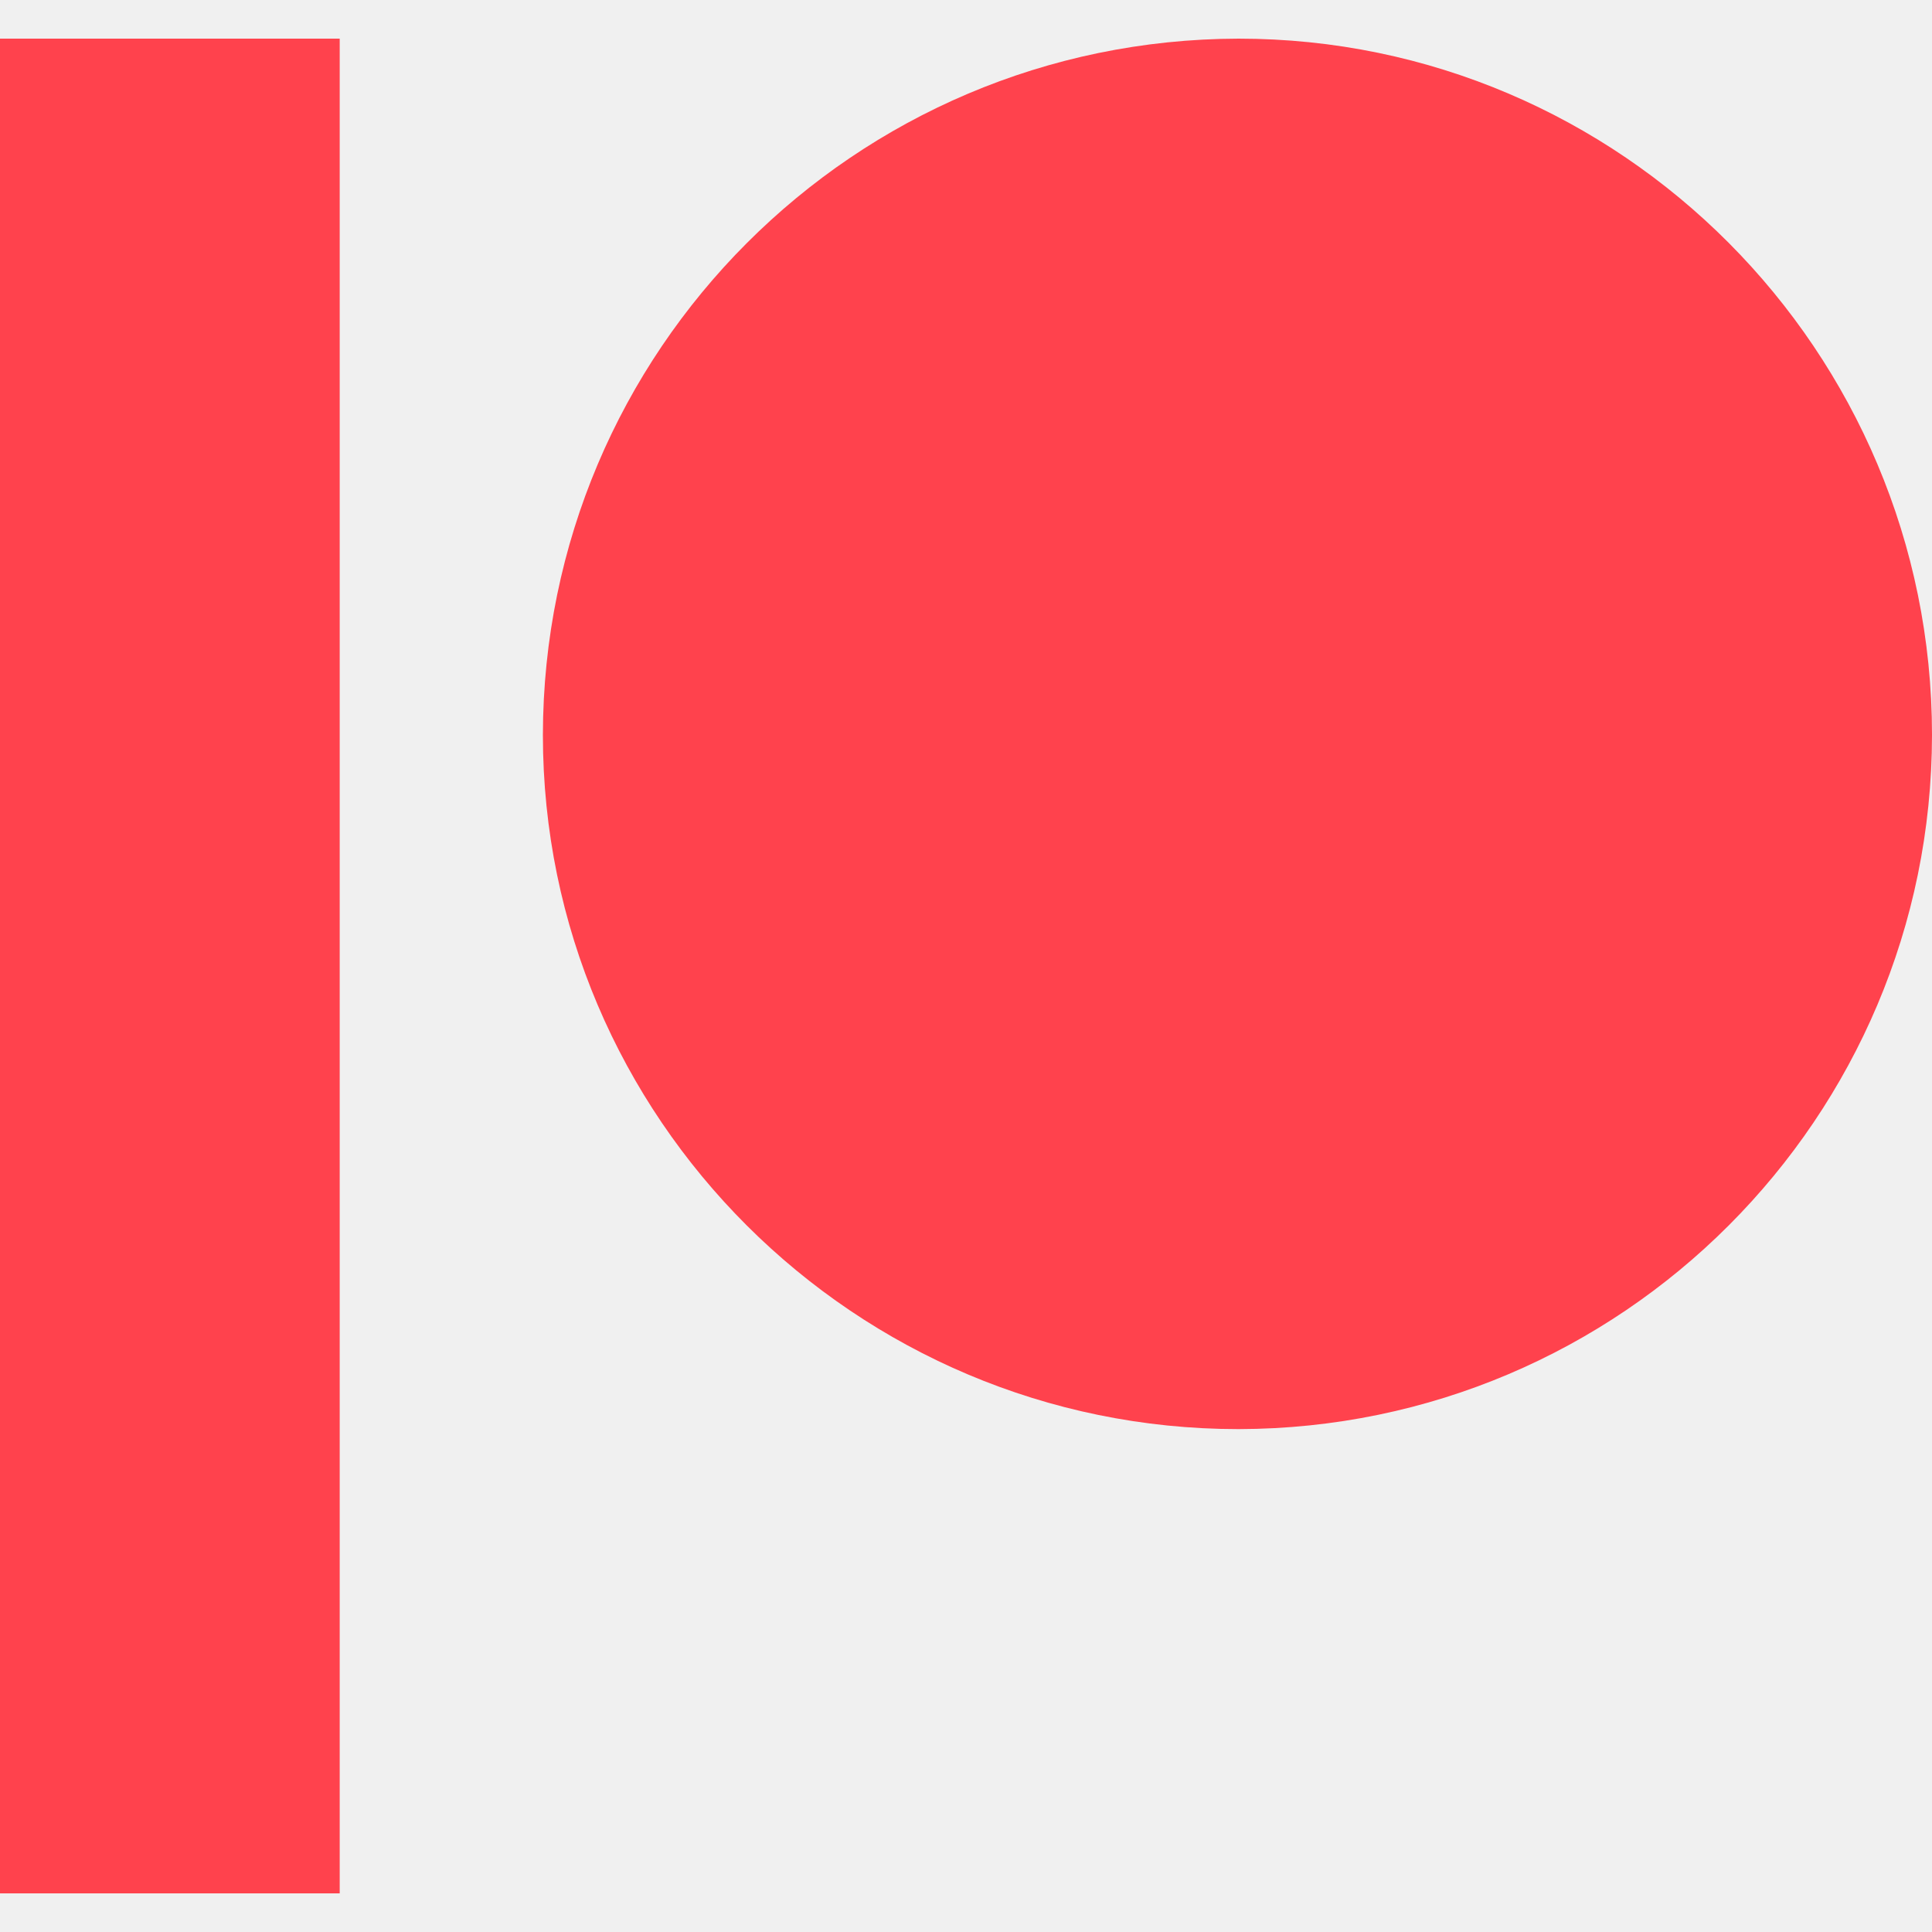
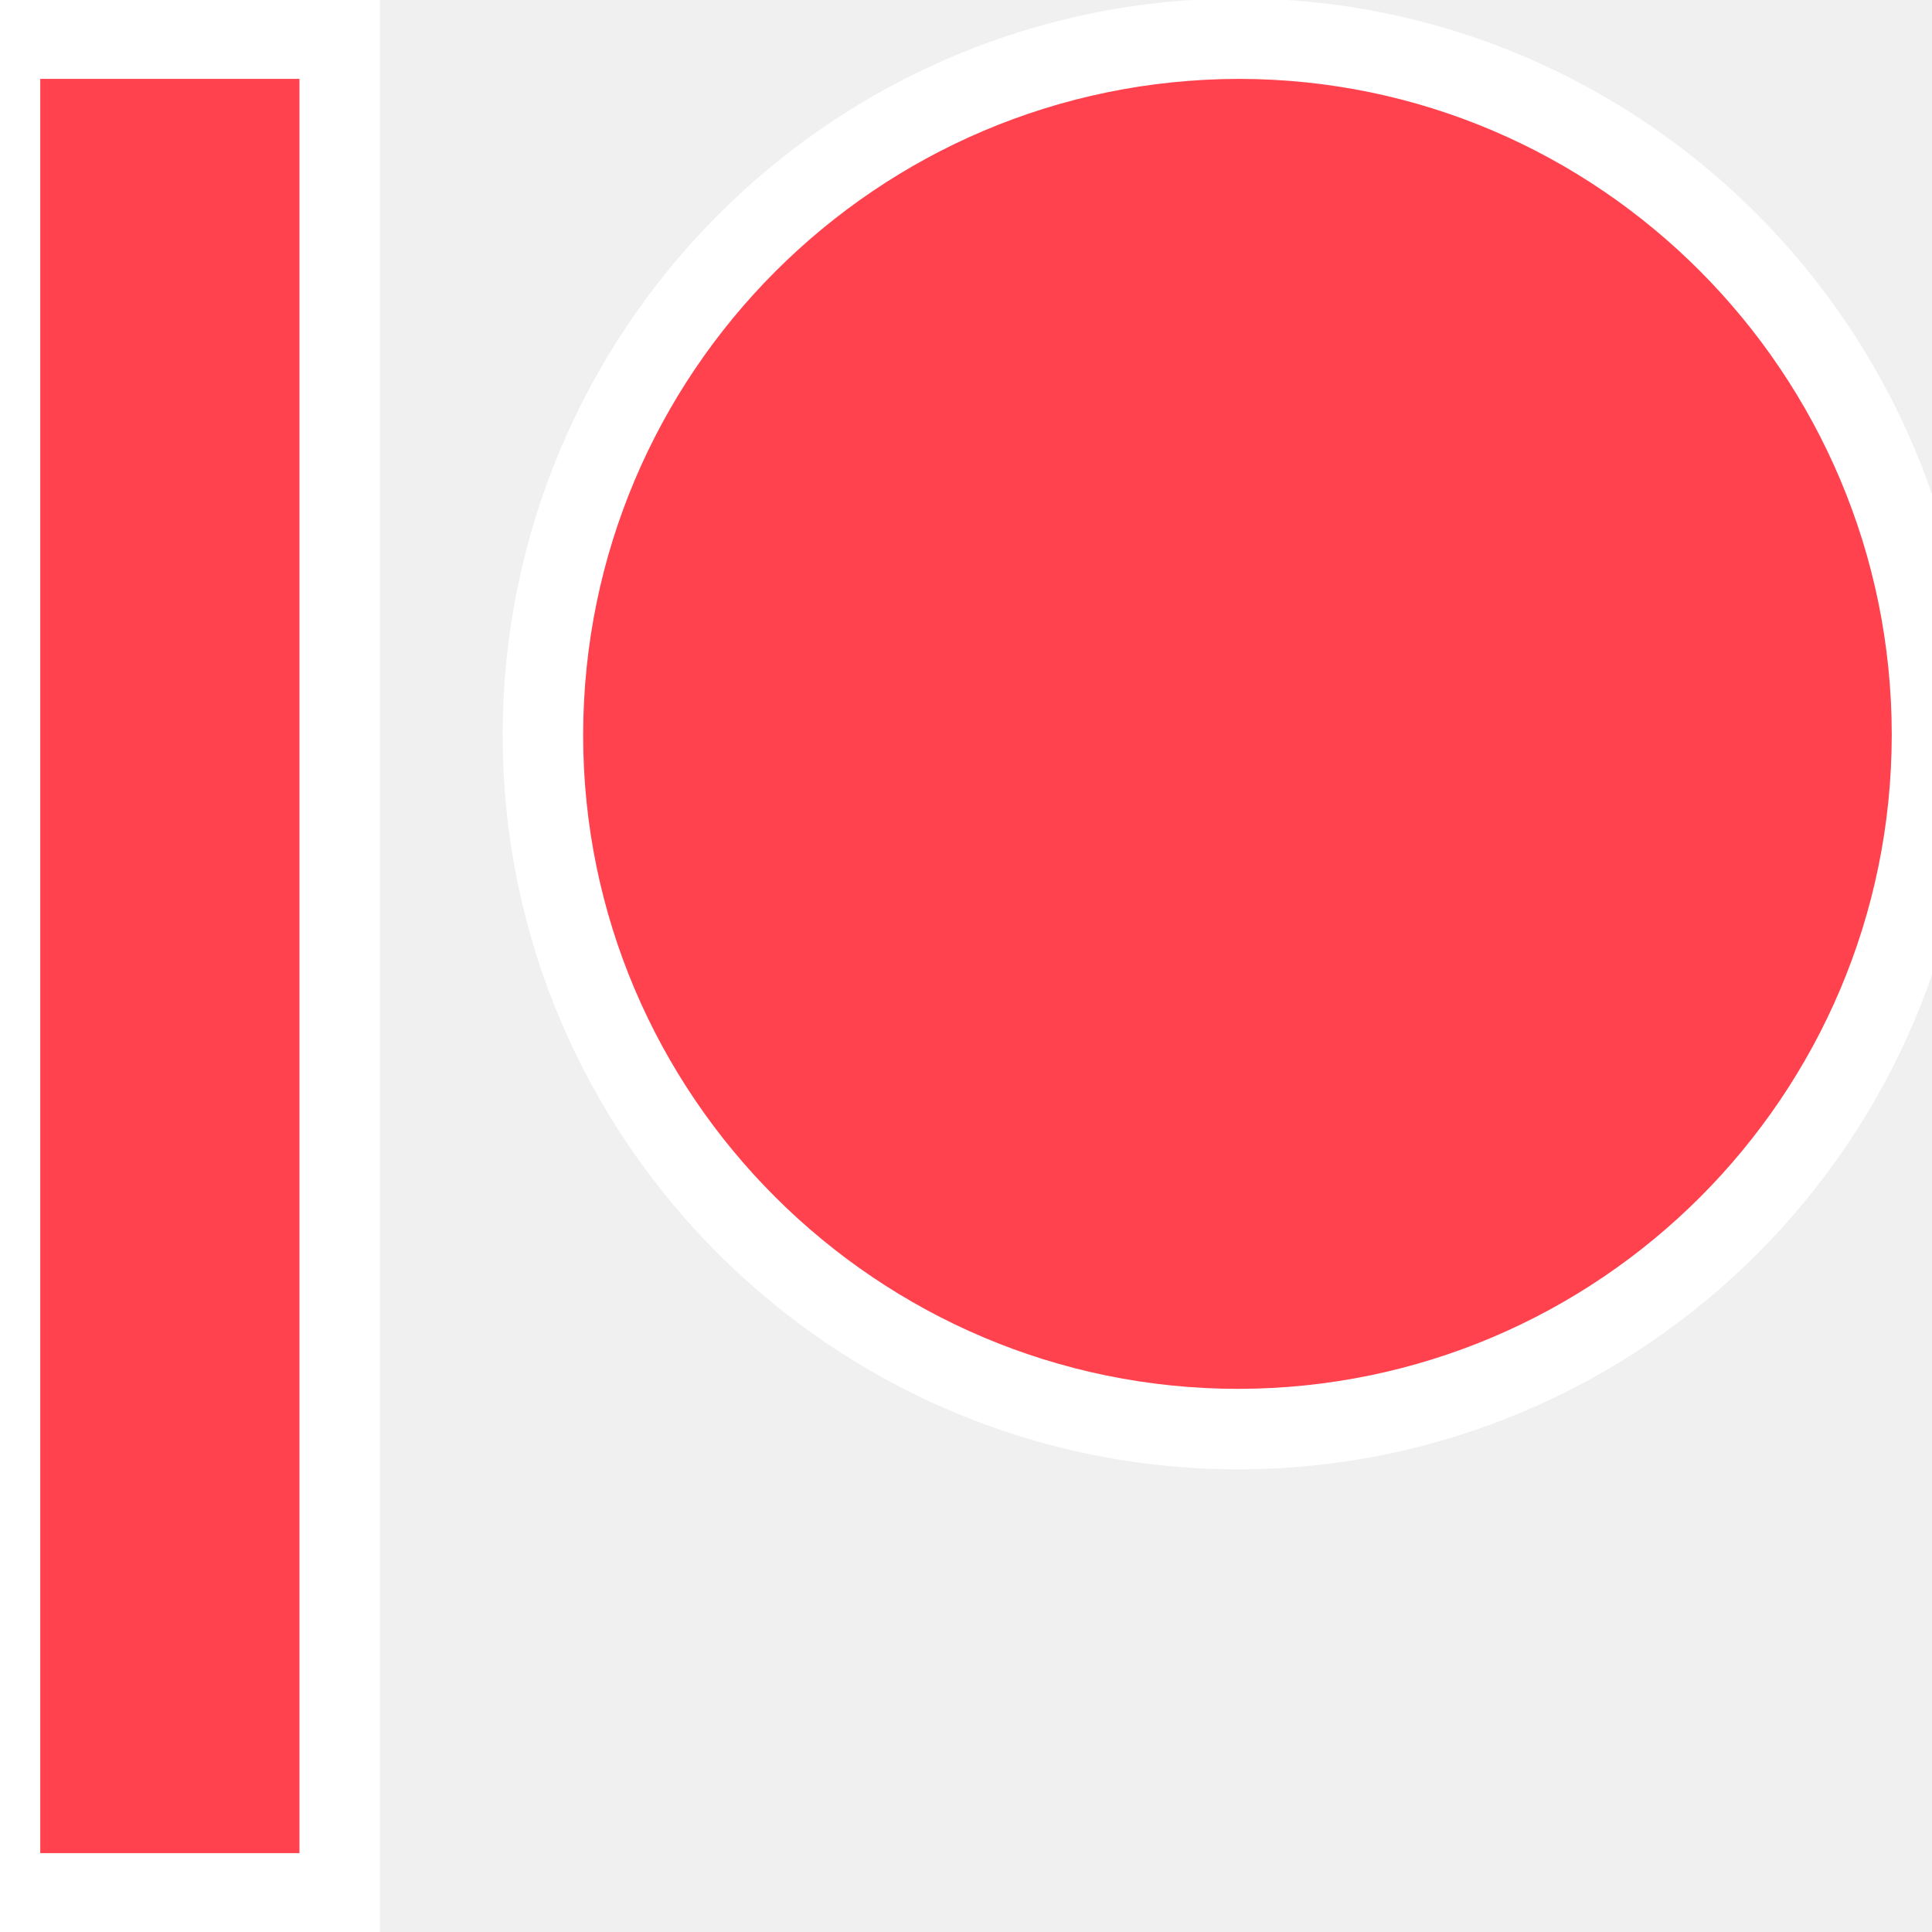
<svg xmlns="http://www.w3.org/2000/svg" fill="#FF424D" viewBox="0 0 24 24">
-   <path d="M0 .48v23.04h4.22V.48zm15.385 0a8.66 8.66 0 0 0-8.641 8.65c0 4.755 3.877 8.623 8.641 8.623A8.63 8.63 0 0 0 24 9.13C24 4.36 20.136.48 15.385.48z" />
+   <path stroke="#FFFFFF" stroke-width="1px" d="M0 .48v23.04h4.22V.48zm15.385 0a8.66 8.66 0 0 0-8.641 8.65c0 4.755 3.877 8.623 8.641 8.623A8.63 8.63 0 0 0 24 9.13C24 4.36 20.136.48 15.385.48z" />
</svg>
